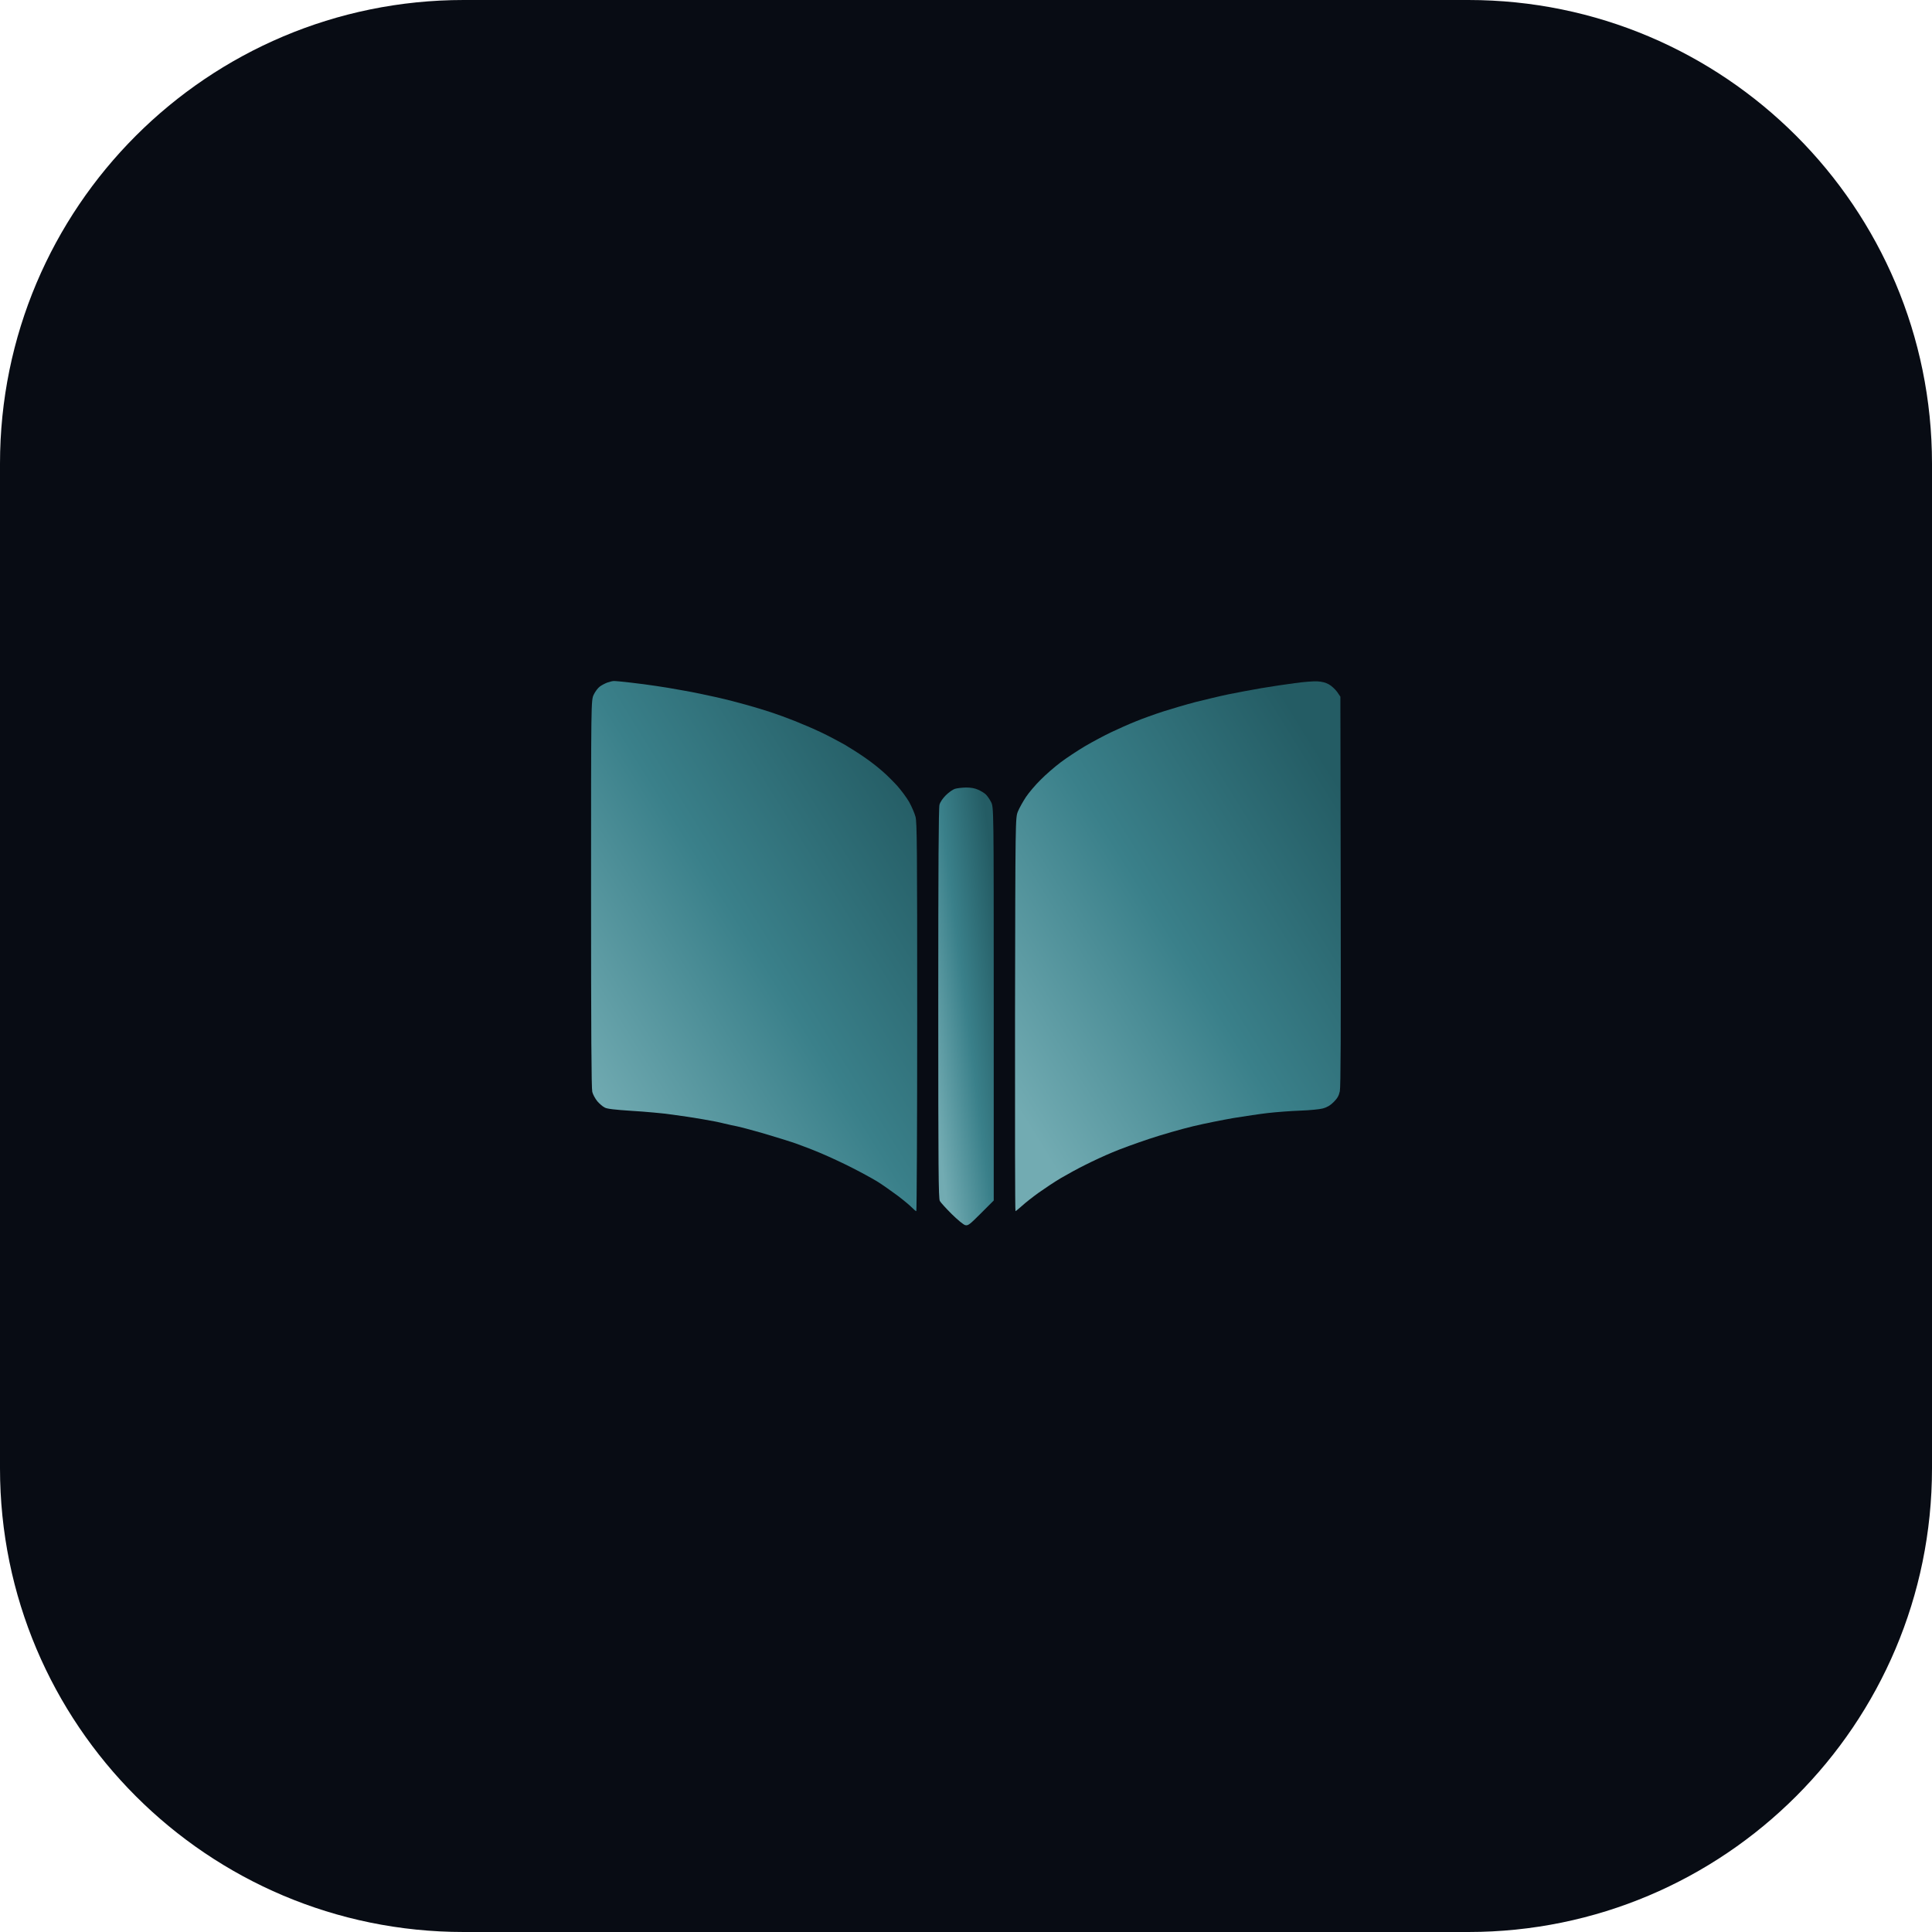
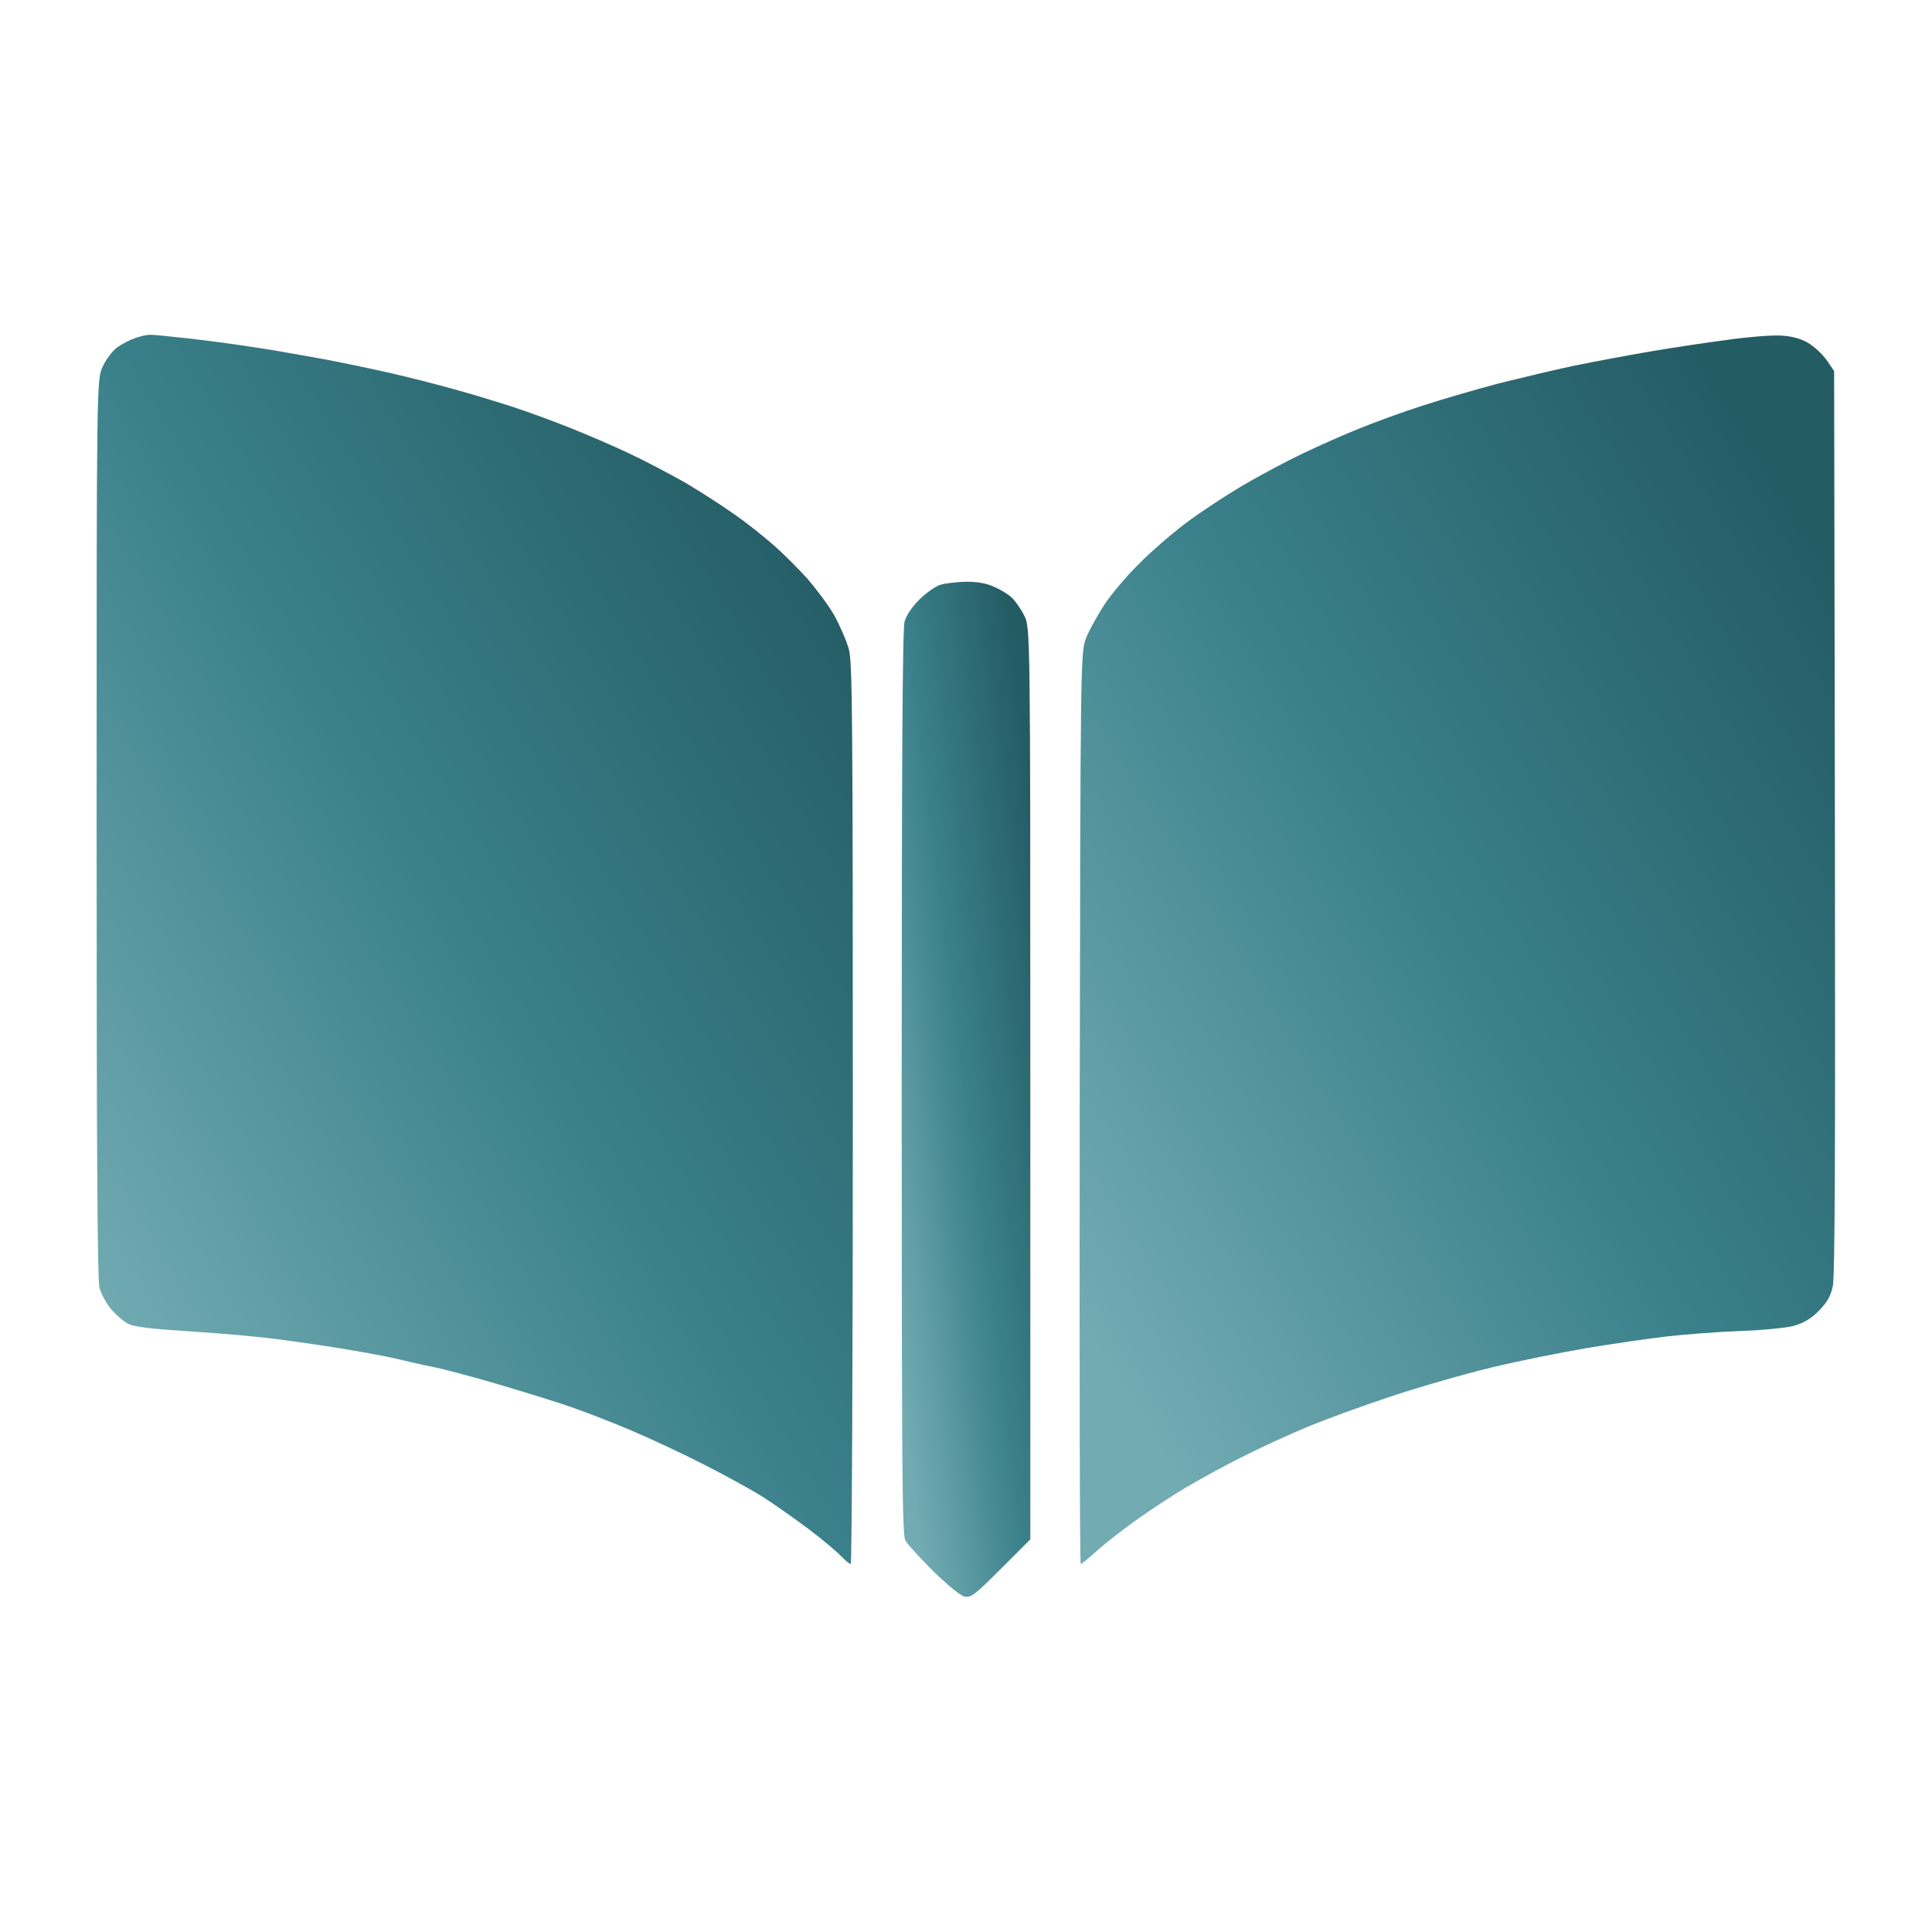
- <svg xmlns="http://www.w3.org/2000/svg" viewBox="0 0 1254 1254" fill="none">
+ <svg xmlns="http://www.w3.org/2000/svg" viewBox="251.44 239.94 751.11 751.11" fill="none">
  <defs>
    <linearGradient id="brandGradient" x1="10%" y1="10%" x2="90%" y2="90%">
      <stop offset="0%" stop-color="#72abb2" />
      <stop offset="50%" stop-color="#3a808a" />
      <stop offset="100%" stop-color="#245c64" />
    </linearGradient>
  </defs>
-   <rect width="100%" height="100%" fill="#080c14" rx="24%" ry="24%" />
-   <g transform="translate(175.56,1078.44) scale(0.072,-0.072)" fill="url(#brandGradient)" stroke="none">
+   <g transform="translate(0.00,1254.00) scale(0.1,-0.1)" fill="url(#brandGradient)" stroke="none">
    <path d="M3095 8839 c-11 0 -36 -6 -56 -13 -20 -7 -51 -23 -69 -36 -18 -13 -43 -46 -56 -74 -24 -51 -24 -51 -24 -1794 0 -1239 3 -1756 11 -1787 6 -24 27 -62 46 -85 19 -22 49 -48 66 -56 21 -12 91 -20 246 -30 119 -7 283 -22 365 -34 82 -11 204 -29 270 -41 67 -11 155 -28 196 -39 41 -10 93 -21 114 -25 22 -4 126 -31 230 -61 105 -31 242 -73 305 -95 62 -22 168 -63 235 -92 66 -28 189 -85 271 -127 83 -42 187 -99 232 -127 44 -28 125 -85 180 -126 54 -41 111 -89 127 -106 17 -17 33 -31 38 -31 4 0 8 787 8 1748 0 1543 -2 1755 -15 1807 -9 33 -35 93 -57 133 -23 40 -71 104 -105 143 -35 39 -94 98 -131 130 -37 33 -107 89 -157 123 -49 35 -134 89 -188 121 -55 31 -151 82 -215 112 -63 30 -170 76 -236 102 -67 27 -164 62 -216 79 -52 17 -149 47 -215 65 -66 19 -190 51 -275 70 -85 19 -218 47 -295 60 -77 14 -187 33 -245 41 -58 9 -163 23 -235 31 -71 8 -139 15 -150 14z" />
    <path d="M9437 8836 c-34 2 -125 -5 -202 -16 -77 -10 -212 -30 -300 -45 -87 -15 -222 -40 -300 -56 -77 -16 -209 -48 -294 -69 -84 -22 -217 -61 -295 -86 -77 -25 -188 -65 -246 -89 -58 -23 -157 -67 -220 -97 -63 -30 -170 -87 -238 -127 -67 -40 -166 -105 -220 -146 -53 -40 -135 -111 -180 -157 -46 -45 -105 -115 -132 -155 -26 -40 -59 -98 -72 -130 -23 -58 -23 -58 -26 -1830 -1 -975 0 -1773 4 -1773 3 0 30 22 59 48 29 27 97 80 151 119 55 39 145 99 201 132 57 33 156 88 222 120 65 33 173 83 241 111 67 29 216 83 330 121 114 38 292 89 396 114 104 25 270 58 369 75 99 16 239 37 310 45 72 8 200 18 285 21 86 3 179 12 208 20 38 11 66 27 97 58 33 34 46 55 55 97 8 40 10 508 8 1806 l-3 1751 -30 44 c-17 23 -50 54 -74 67 -28 16 -63 25 -104 27z" />
    <path d="M6270 7879 c-36 -1 -81 -6 -100 -12 -19 -6 -56 -32 -82 -58 -28 -28 -51 -62 -57 -85 -8 -27 -11 -570 -11 -1792 0 -1500 2 -1757 14 -1780 8 -15 57 -68 108 -119 54 -53 105 -95 121 -99 26 -6 38 3 143 108 l114 114 0 1772 c0 1773 0 1773 -24 1820 -13 26 -35 57 -48 69 -12 12 -43 31 -68 42 -31 14 -65 20 -110 20z" />
  </g>
</svg>
